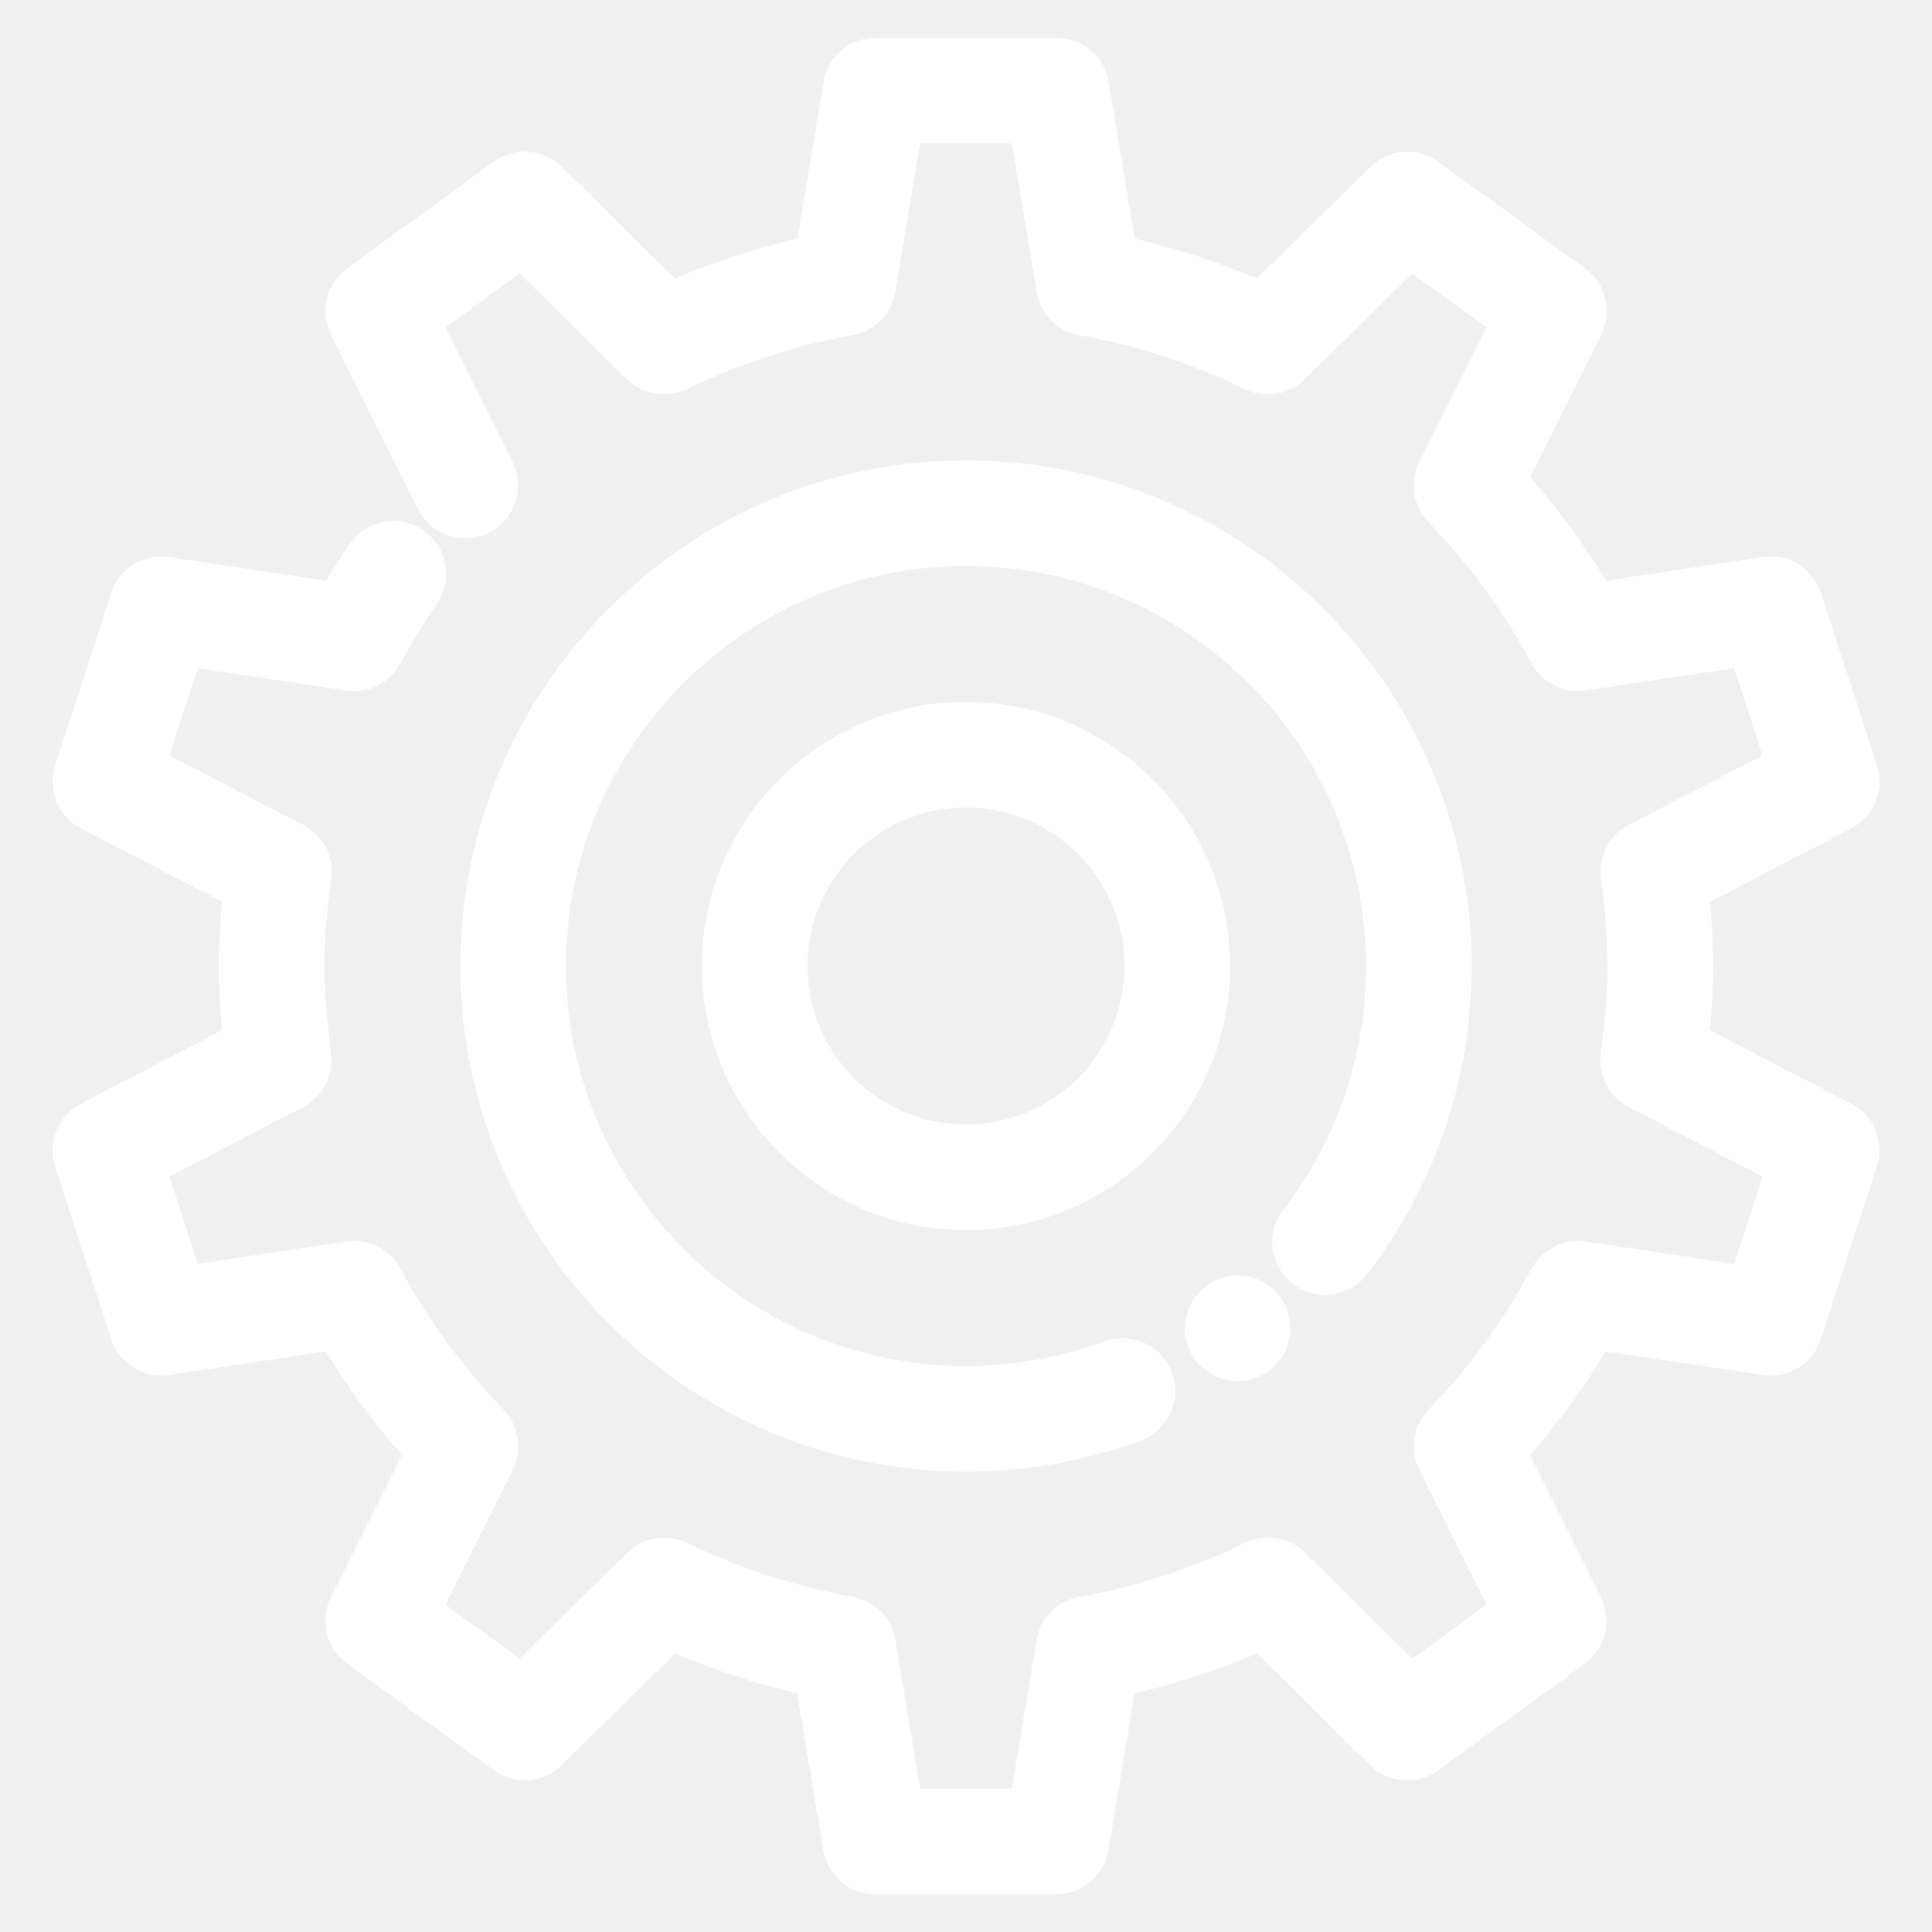
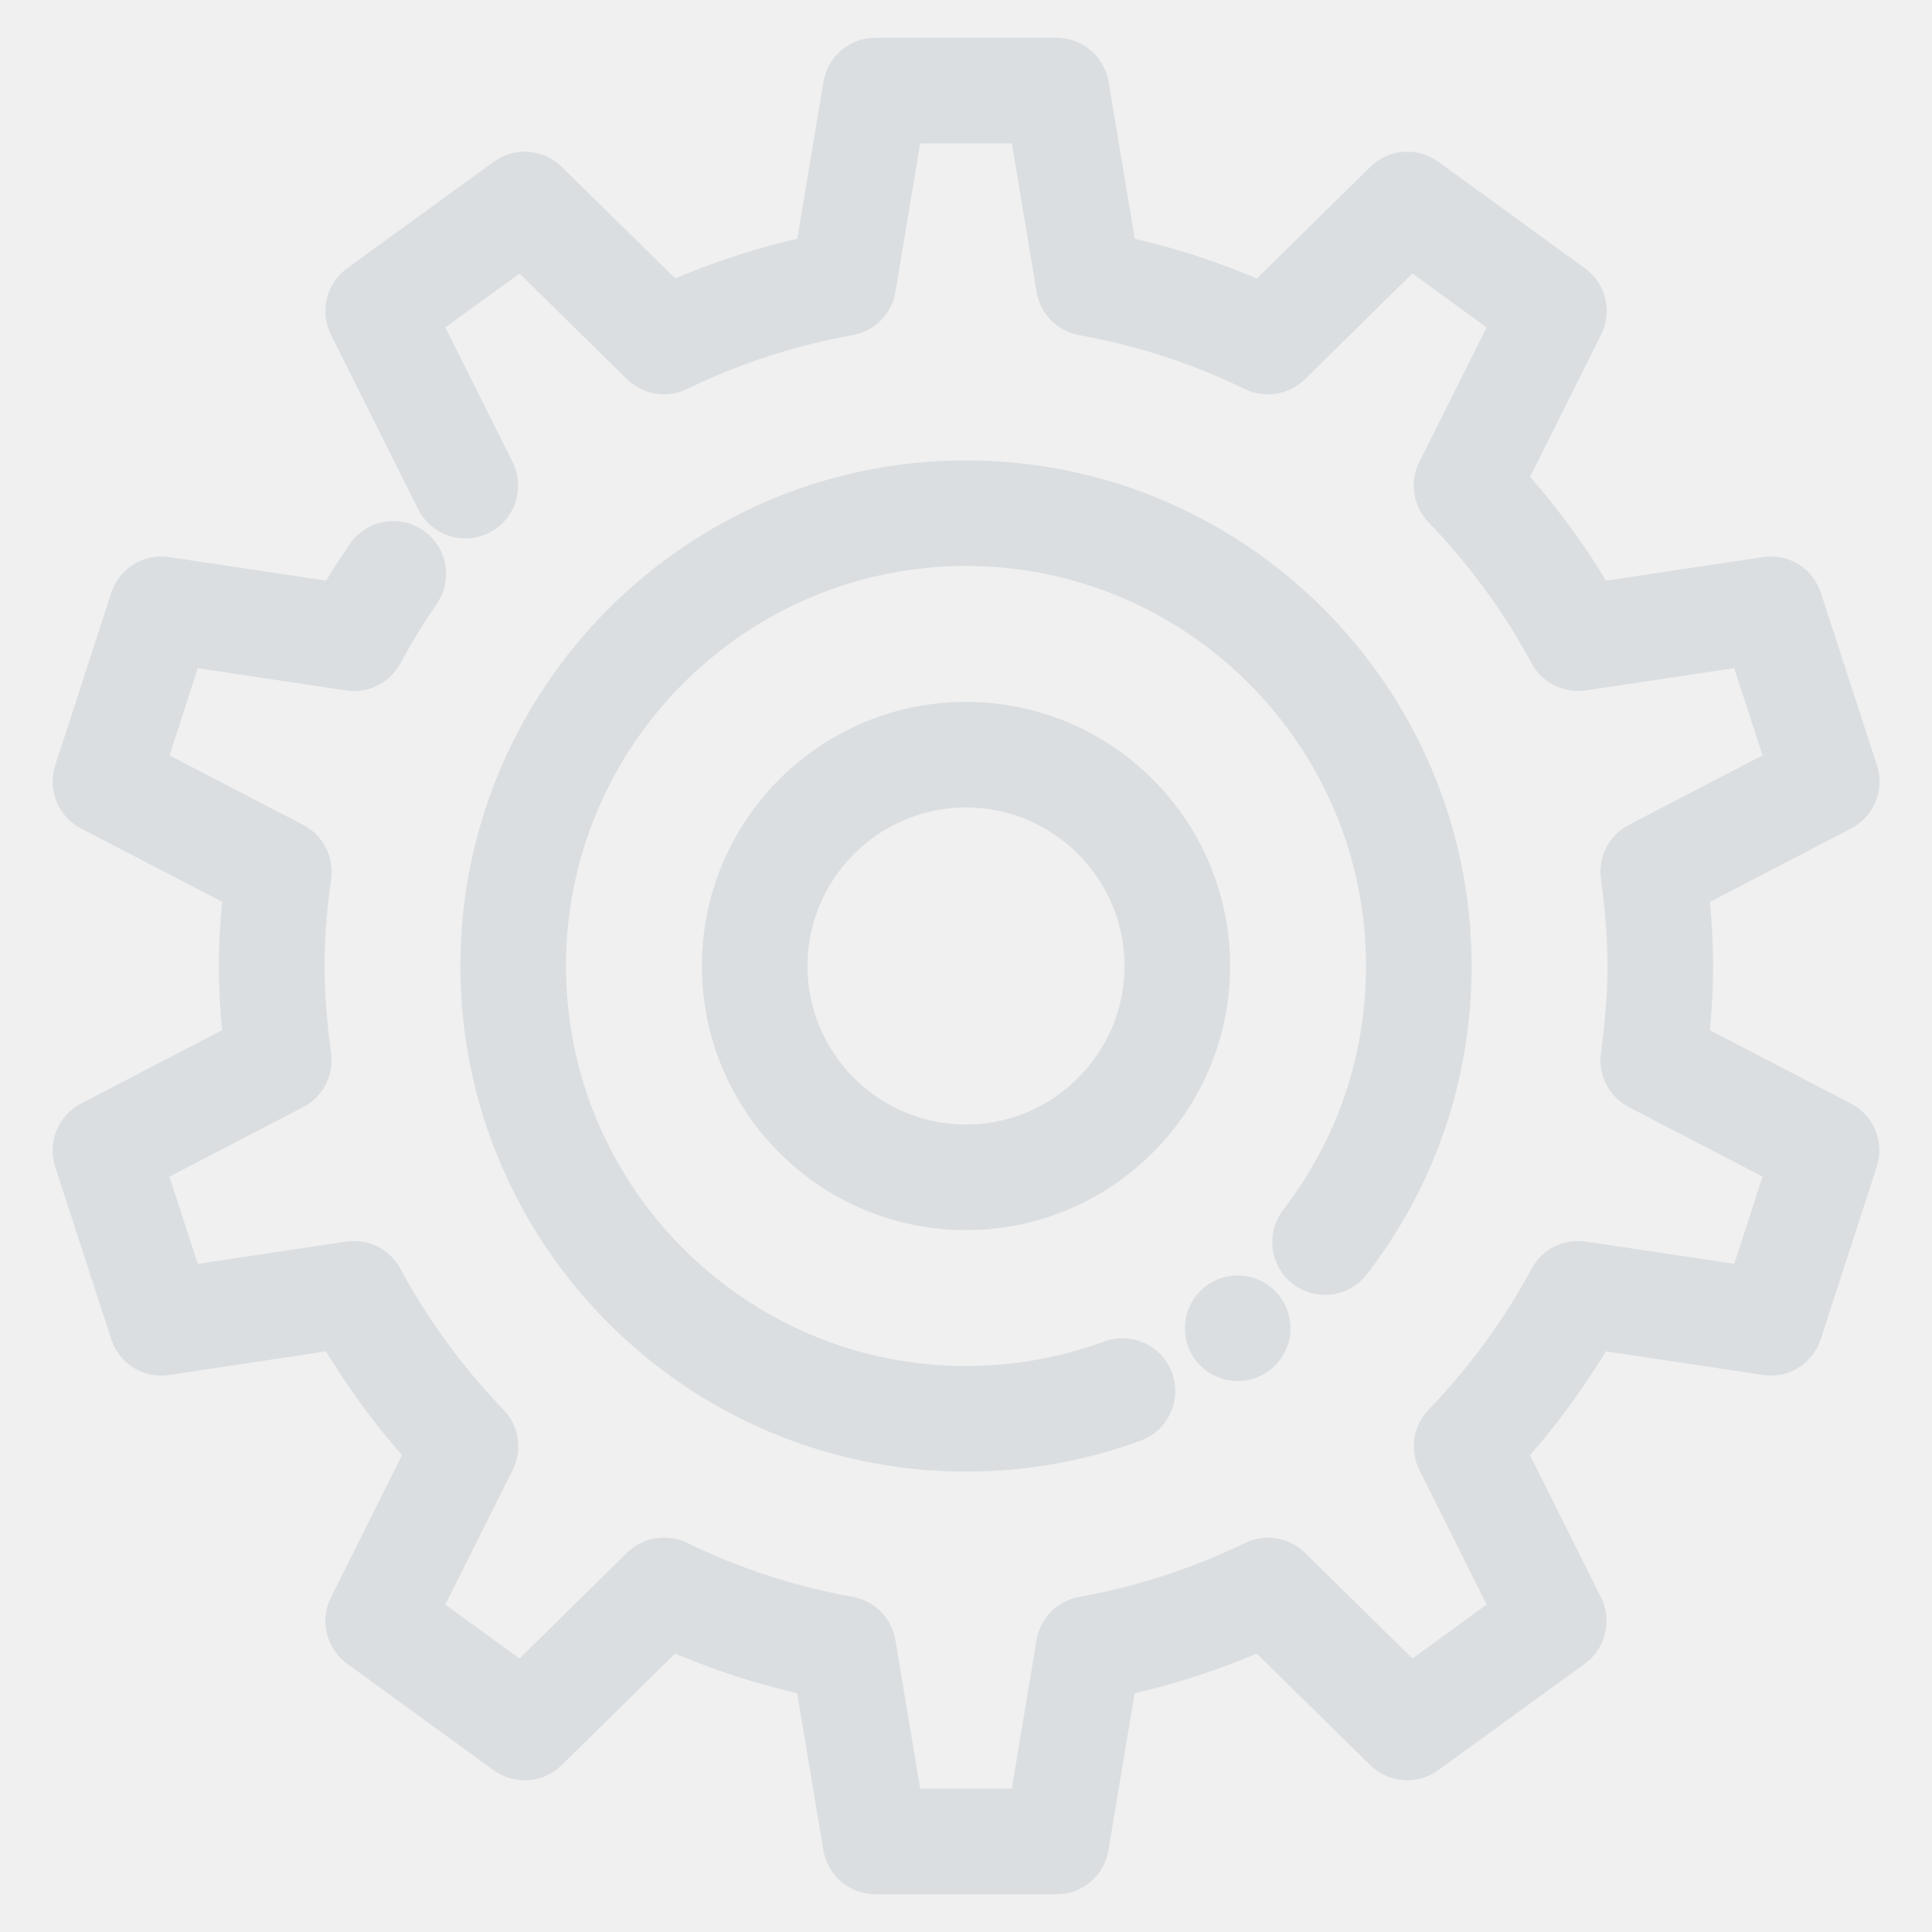
<svg xmlns="http://www.w3.org/2000/svg" enable-background="new 0 0 32 32" height="32px" version="1.1" viewBox="0 0 32 32" width="32px" xml:space="preserve">
-   <g id="setting_gear_cogwheel_1_" fill="#fff" stroke="#fff" stroke-width="0.75">
+   <g id="setting_gear_cogwheel_1_" fill="#dbdee1" stroke="#dbdee1" stroke-width="0.75">
    <path d="M17.5,31h-3c-0.244,0-0.453-0.177-0.493-0.418l-0.475-2.848c-0.833-0.175-1.648-0.44-2.431-0.792   l-2.06,2.027c-0.175,0.172-0.448,0.192-0.645,0.048L5.97,27.254c-0.197-0.144-0.263-0.409-0.153-0.628l1.29-2.583   c-0.582-0.641-1.089-1.334-1.513-2.068l-2.846,0.428c-0.247,0.039-0.475-0.106-0.55-0.34l-0.928-2.854   c-0.075-0.232,0.028-0.485,0.245-0.598l2.563-1.333C4.025,16.811,4,16.397,4,16s0.025-0.81,0.079-1.278L1.516,13.39   c-0.217-0.112-0.32-0.365-0.245-0.598l0.927-2.854c0.075-0.232,0.301-0.378,0.55-0.34l2.848,0.427   c0.158-0.274,0.329-0.544,0.509-0.804C6.26,8.992,6.571,8.937,6.799,9.095C7.026,9.252,7.083,9.563,6.926,9.79   c-0.226,0.326-0.435,0.669-0.623,1.019c-0.1,0.185-0.302,0.29-0.515,0.257L3.018,10.65l-0.665,2.048l2.496,1.297   c0.188,0.097,0.293,0.302,0.265,0.511C5.036,15.078,5,15.553,5,16s0.036,0.922,0.113,1.494c0.028,0.209-0.077,0.414-0.265,0.511   l-2.496,1.298l0.666,2.048l2.77-0.416c0.206-0.034,0.415,0.071,0.515,0.258c0.468,0.87,1.062,1.684,1.767,2.417   c0.146,0.152,0.182,0.381,0.087,0.57L6.9,26.694l1.742,1.266l2.005-1.974c0.151-0.148,0.378-0.184,0.569-0.094   c0.904,0.439,1.859,0.75,2.84,0.925c0.208,0.037,0.37,0.201,0.405,0.41L14.924,30h2.152l0.462-2.772   c0.035-0.209,0.197-0.373,0.405-0.41c0.979-0.175,1.936-0.485,2.842-0.925c0.188-0.091,0.418-0.055,0.568,0.094l2.005,1.973   l1.741-1.266l-1.255-2.514c-0.095-0.189-0.06-0.417,0.087-0.57c0.703-0.732,1.298-1.546,1.766-2.417   c0.1-0.186,0.299-0.29,0.515-0.258l2.771,0.415l0.665-2.048l-2.496-1.297c-0.188-0.097-0.293-0.302-0.265-0.511   C26.964,16.922,27,16.447,27,16s-0.036-0.922-0.113-1.494c-0.028-0.209,0.077-0.414,0.265-0.511l2.496-1.298l-0.666-2.048   l-2.77,0.416c-0.211,0.029-0.415-0.072-0.515-0.258c-0.468-0.87-1.062-1.684-1.767-2.417c-0.146-0.152-0.182-0.381-0.087-0.57   L25.1,5.306L23.357,4.04l-2.005,1.974c-0.15,0.148-0.377,0.186-0.569,0.094c-0.904-0.439-1.859-0.75-2.84-0.925   c-0.208-0.037-0.37-0.201-0.405-0.41L17.076,2h-2.152l-0.462,2.772c-0.035,0.209-0.197,0.373-0.405,0.41   c-0.979,0.175-1.936,0.485-2.842,0.925c-0.188,0.091-0.417,0.055-0.568-0.094L8.642,4.041L6.9,5.307L8.155,7.82   c0.123,0.247,0.023,0.548-0.224,0.671C7.684,8.615,7.385,8.514,7.261,8.268L5.816,5.375C5.707,5.156,5.772,4.891,5.97,4.747   l2.427-1.764c0.196-0.145,0.47-0.123,0.645,0.048l2.06,2.026c0.783-0.352,1.599-0.617,2.432-0.792l0.475-2.848   C14.047,1.177,14.256,1,14.5,1h3c0.244,0,0.453,0.177,0.493,0.418l0.475,2.848c0.833,0.175,1.648,0.44,2.431,0.792l2.06-2.027   c0.175-0.171,0.448-0.192,0.645-0.048l2.428,1.764c0.197,0.144,0.263,0.409,0.153,0.628l-1.29,2.583   c0.582,0.641,1.089,1.334,1.513,2.068l2.846-0.428c0.247-0.038,0.475,0.107,0.55,0.34l0.928,2.854   c0.075,0.232-0.028,0.485-0.245,0.598l-2.563,1.333C27.975,15.189,28,15.603,28,16s-0.025,0.81-0.079,1.278l2.563,1.332   c0.217,0.112,0.32,0.365,0.245,0.598l-0.927,2.854c-0.074,0.233-0.303,0.381-0.55,0.34l-2.847-0.427   c-0.425,0.734-0.931,1.428-1.512,2.068l1.289,2.582c0.109,0.219,0.044,0.484-0.153,0.628l-2.427,1.764   c-0.196,0.144-0.47,0.123-0.645-0.048l-2.06-2.026c-0.783,0.352-1.599,0.617-2.432,0.792l-0.475,2.848   C17.953,30.823,17.744,31,17.5,31z M16,20c-2.206,0-4-1.794-4-4s1.794-4,4-4s4,1.794,4,4S18.206,20,16,20z M16,13   c-1.654,0-3,1.346-3,3s1.346,3,3,3s3-1.346,3-3S17.654,13,16,13z" />
    <path d="M16,24c-4.411,0-8-3.589-8-8s3.589-8,8-8s8,3.589,8,8c0,1.781-0.573,3.468-1.657,4.878   c-0.168,0.219-0.483,0.259-0.701,0.092c-0.219-0.168-0.26-0.482-0.092-0.701C22.499,19.034,23,17.559,23,16c0-3.859-3.141-7-7-7   s-7,3.141-7,7s3.141,7,7,7c0.828,0,1.642-0.145,2.42-0.43c0.259-0.093,0.547,0.038,0.642,0.298   c0.095,0.259-0.038,0.546-0.298,0.642C17.876,23.835,16.945,24,16,24z" />
    <circle cx="20.5" cy="22" r="0.5" />
  </g>
</svg>
